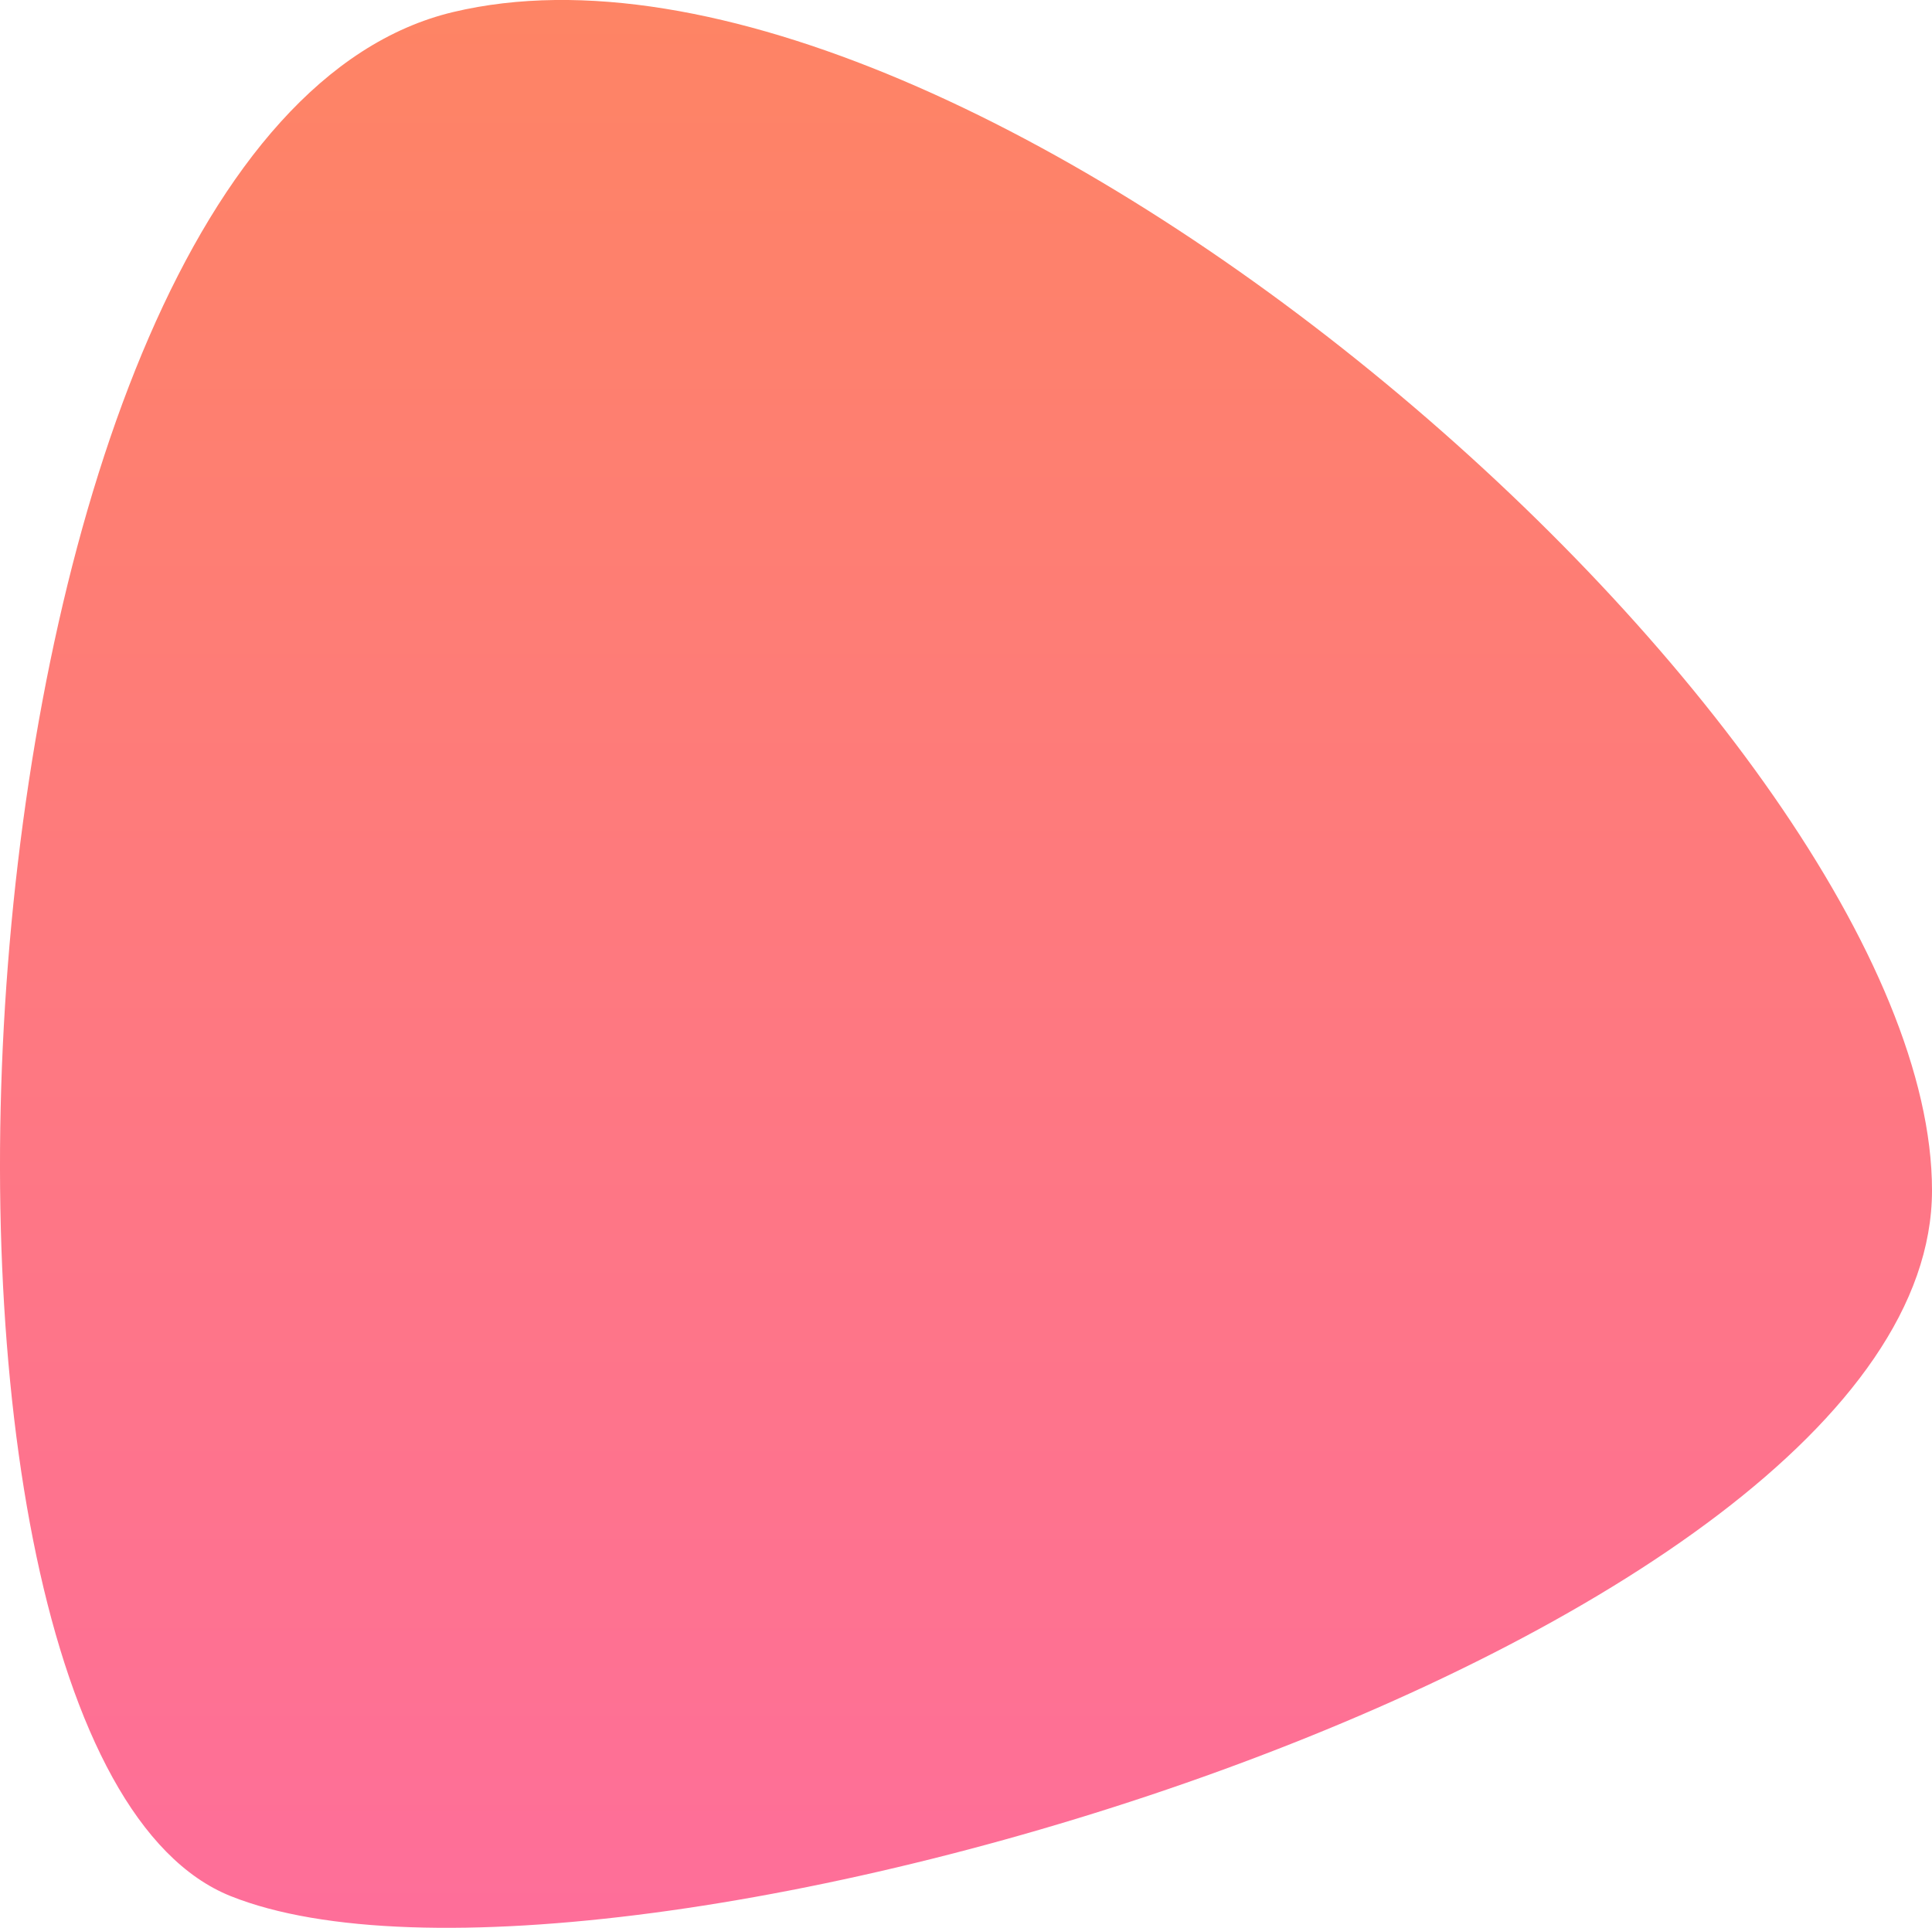
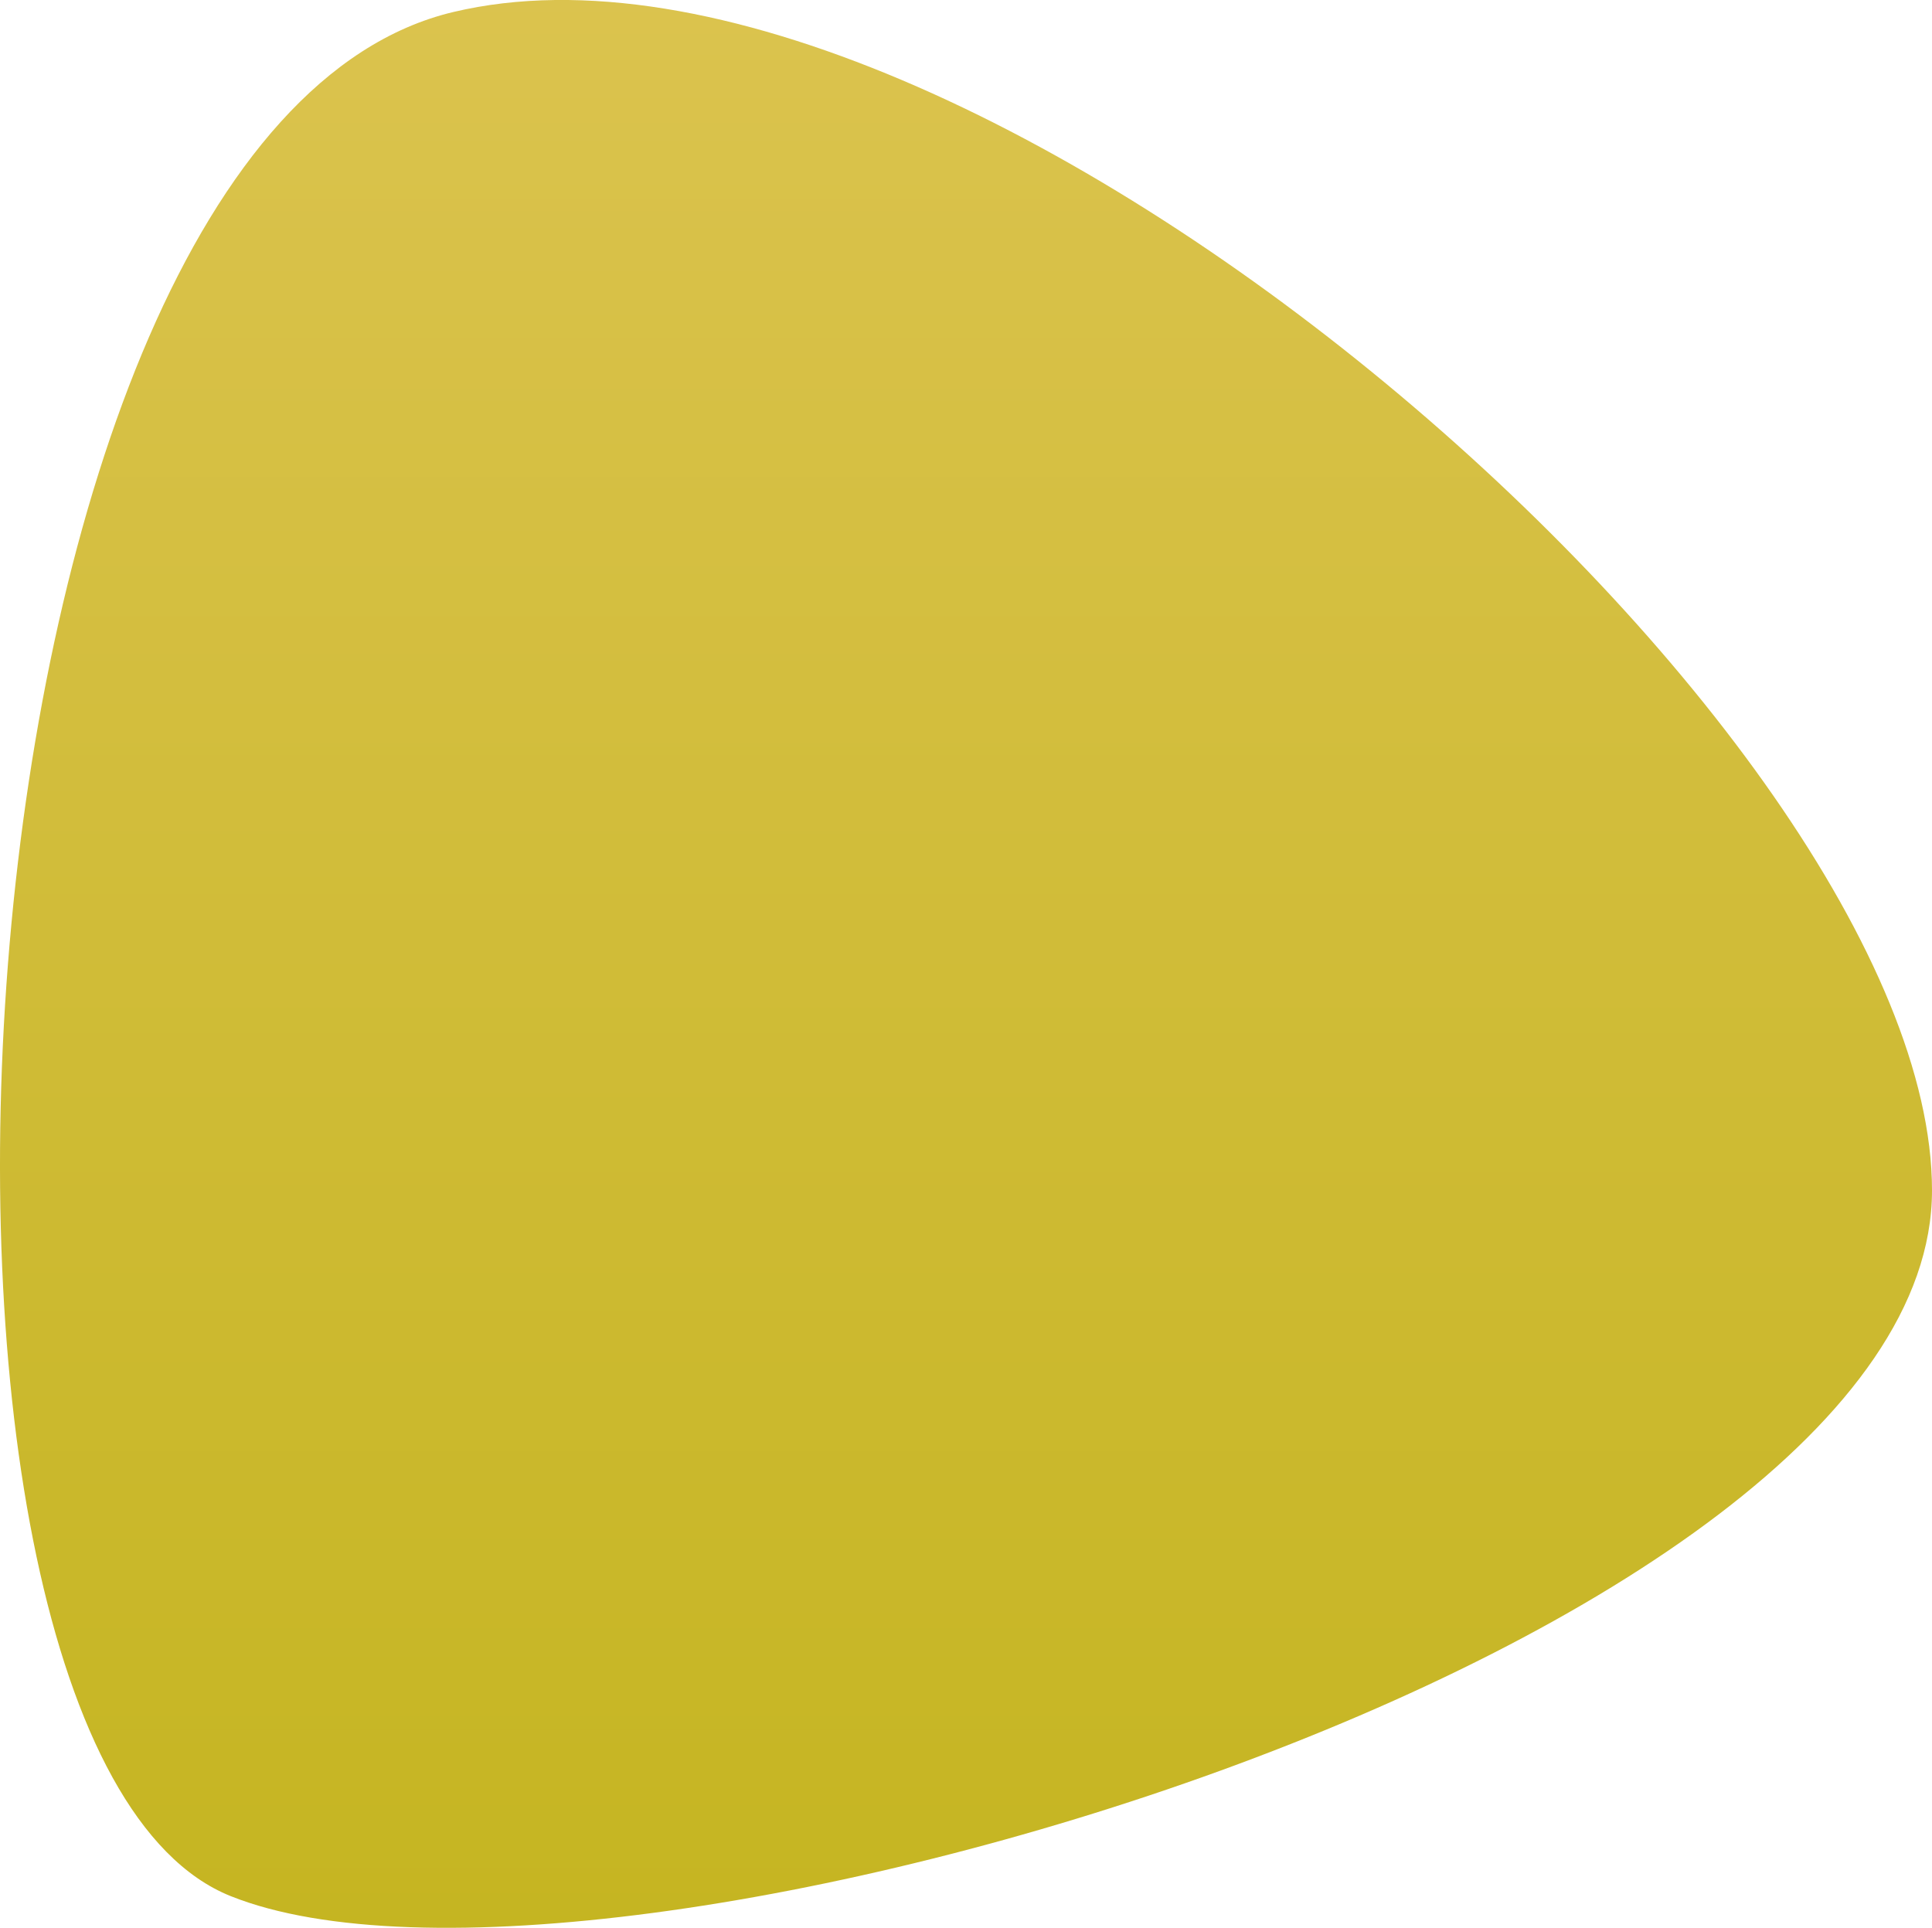
<svg xmlns="http://www.w3.org/2000/svg" width="77.034" height="76.874" viewBox="0 0 77.034 76.874">
  <defs>
    <linearGradient id="linear-gradient" x1="0.5" x2="0.5" y2="1" gradientUnits="objectBoundingBox">
-       <stop offset="0" stop-color="#fe8464" />
-       <stop offset="1" stop-color="#fe6e9a" />
+       <stop offset="0" stop-color="#dbc34e" />
+       <stop offset="1" stop-color="#C5B521" />
    </linearGradient>
  </defs>
  <path id="Path_7" data-name="Path 7" d="M44.629,1896.9c20.551-4.888,58.959,28.731,58.959,46.987s-53.043,34.067-67.837,28.142S24.078,1901.789,44.629,1896.9Z" transform="translate(-26.554 -1896.421)" fill="url(#linear-gradient)" />
</svg>
